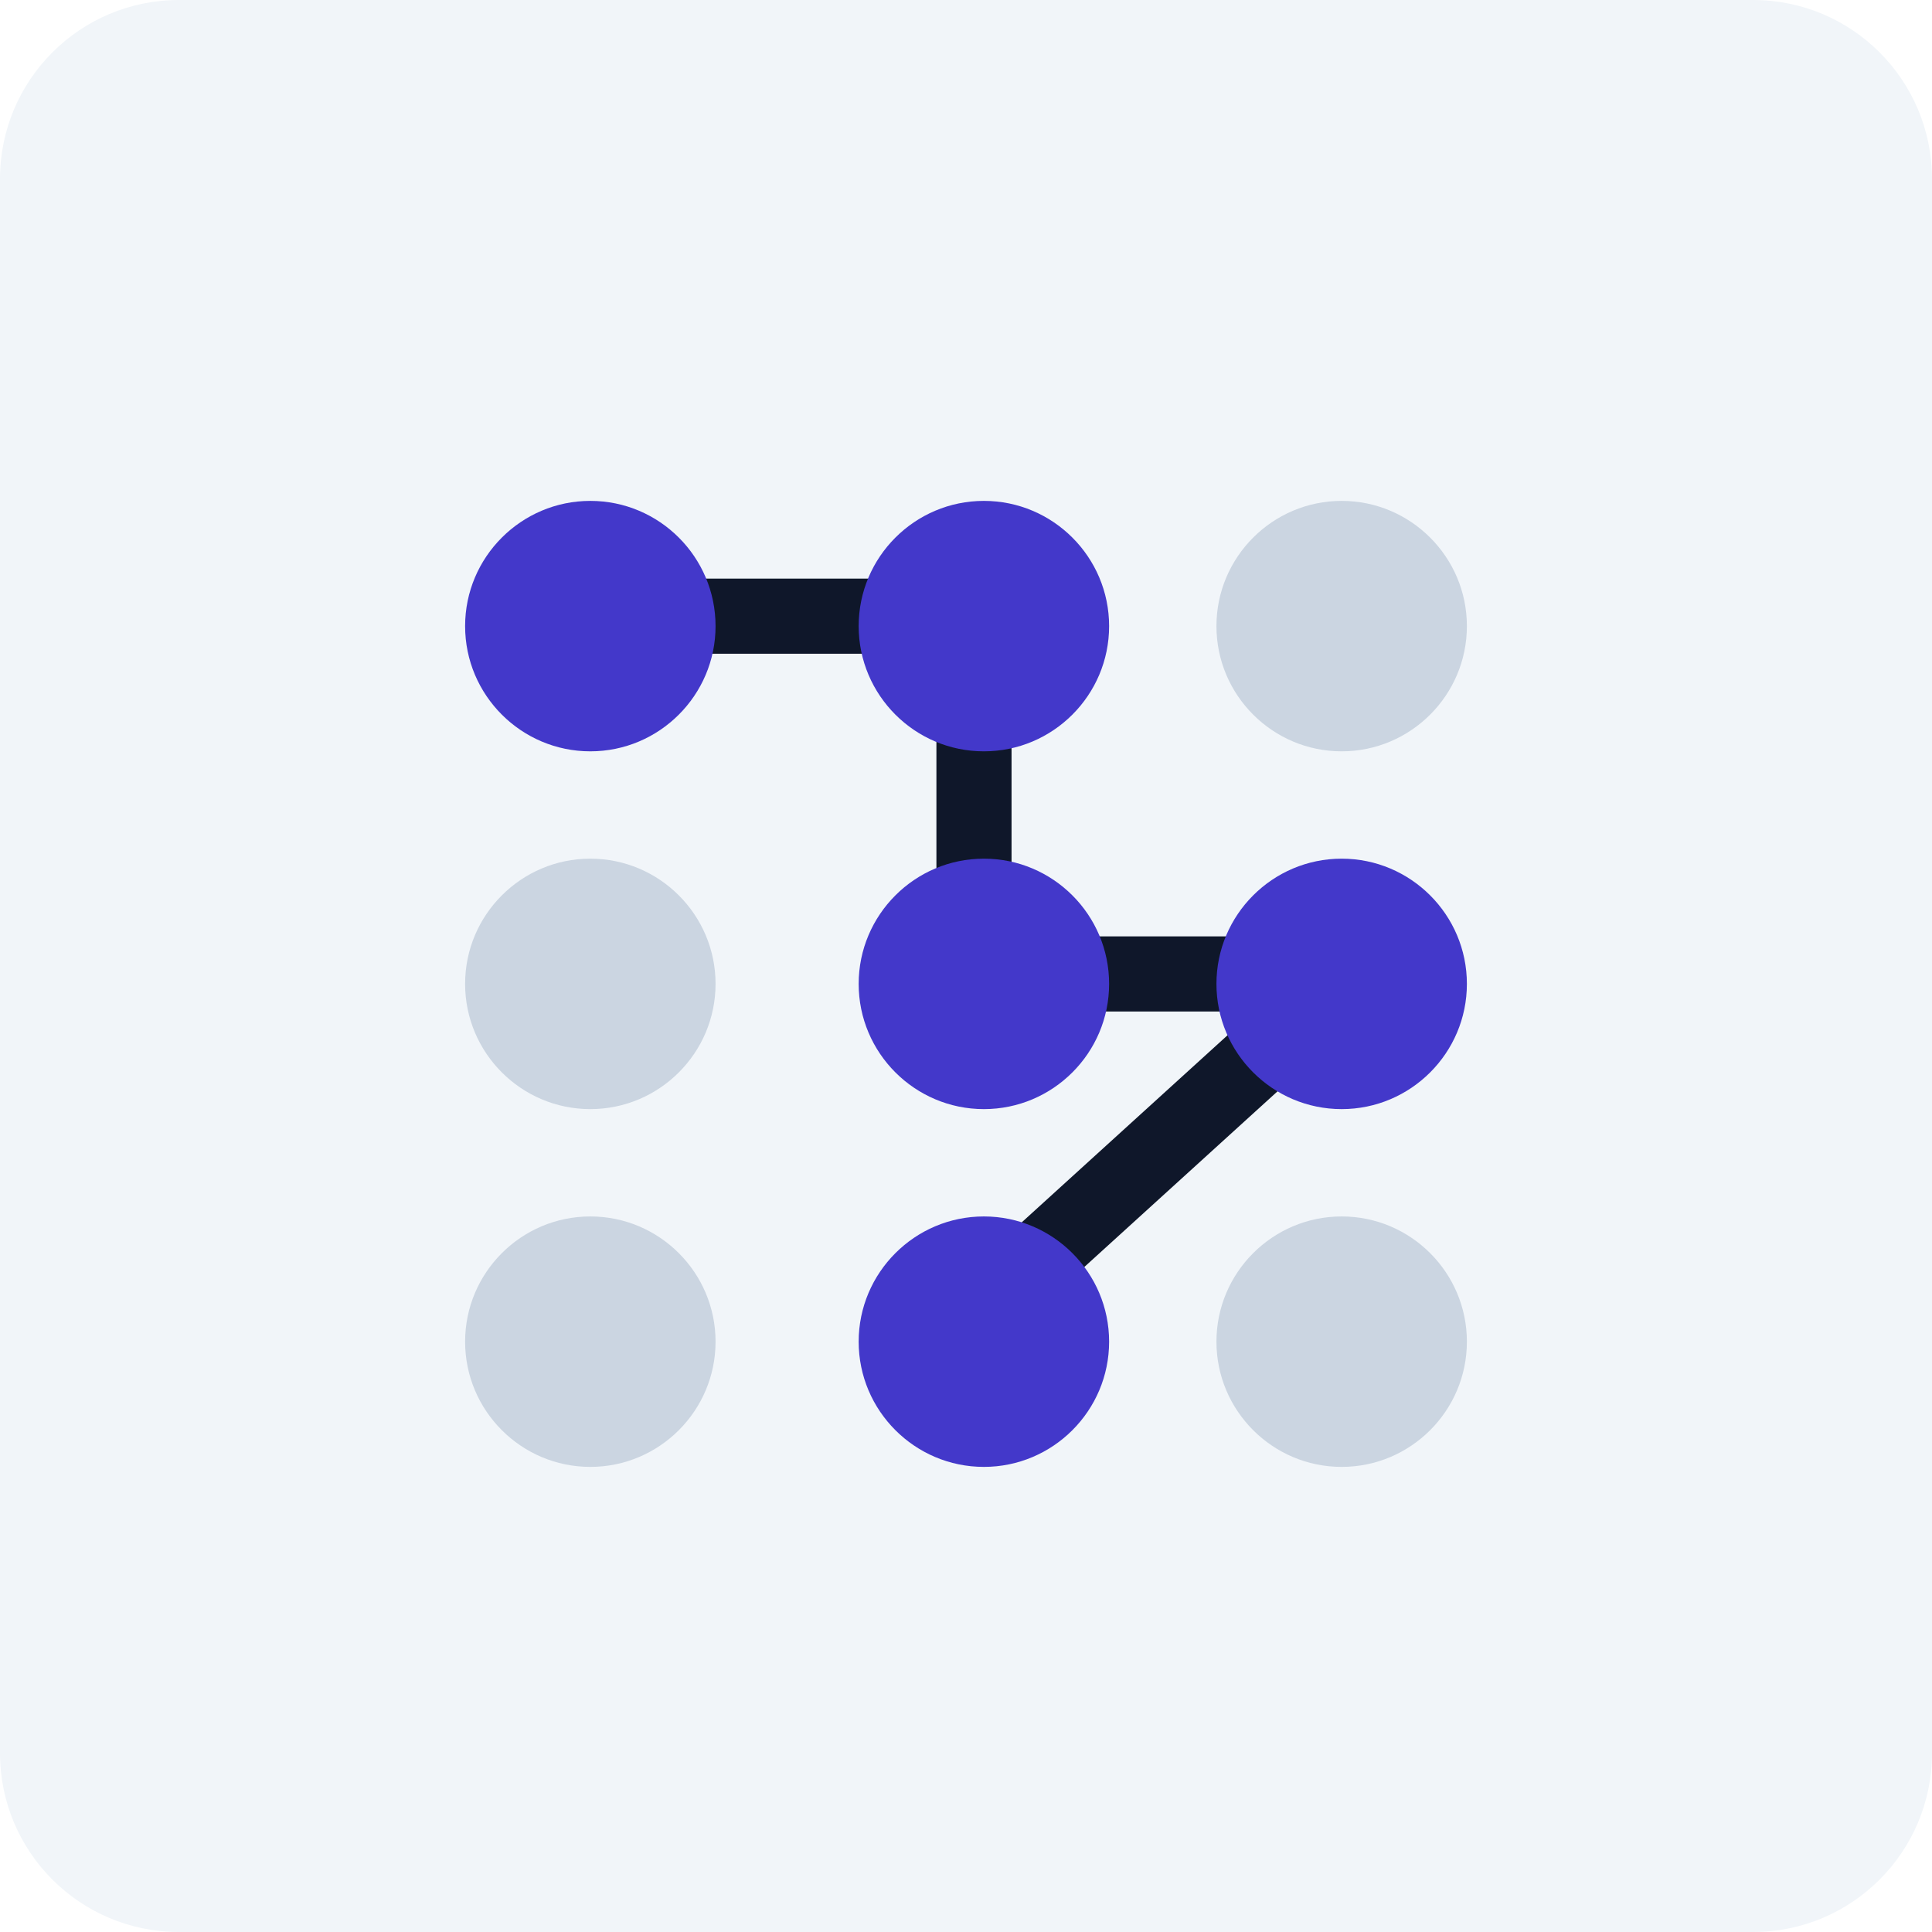
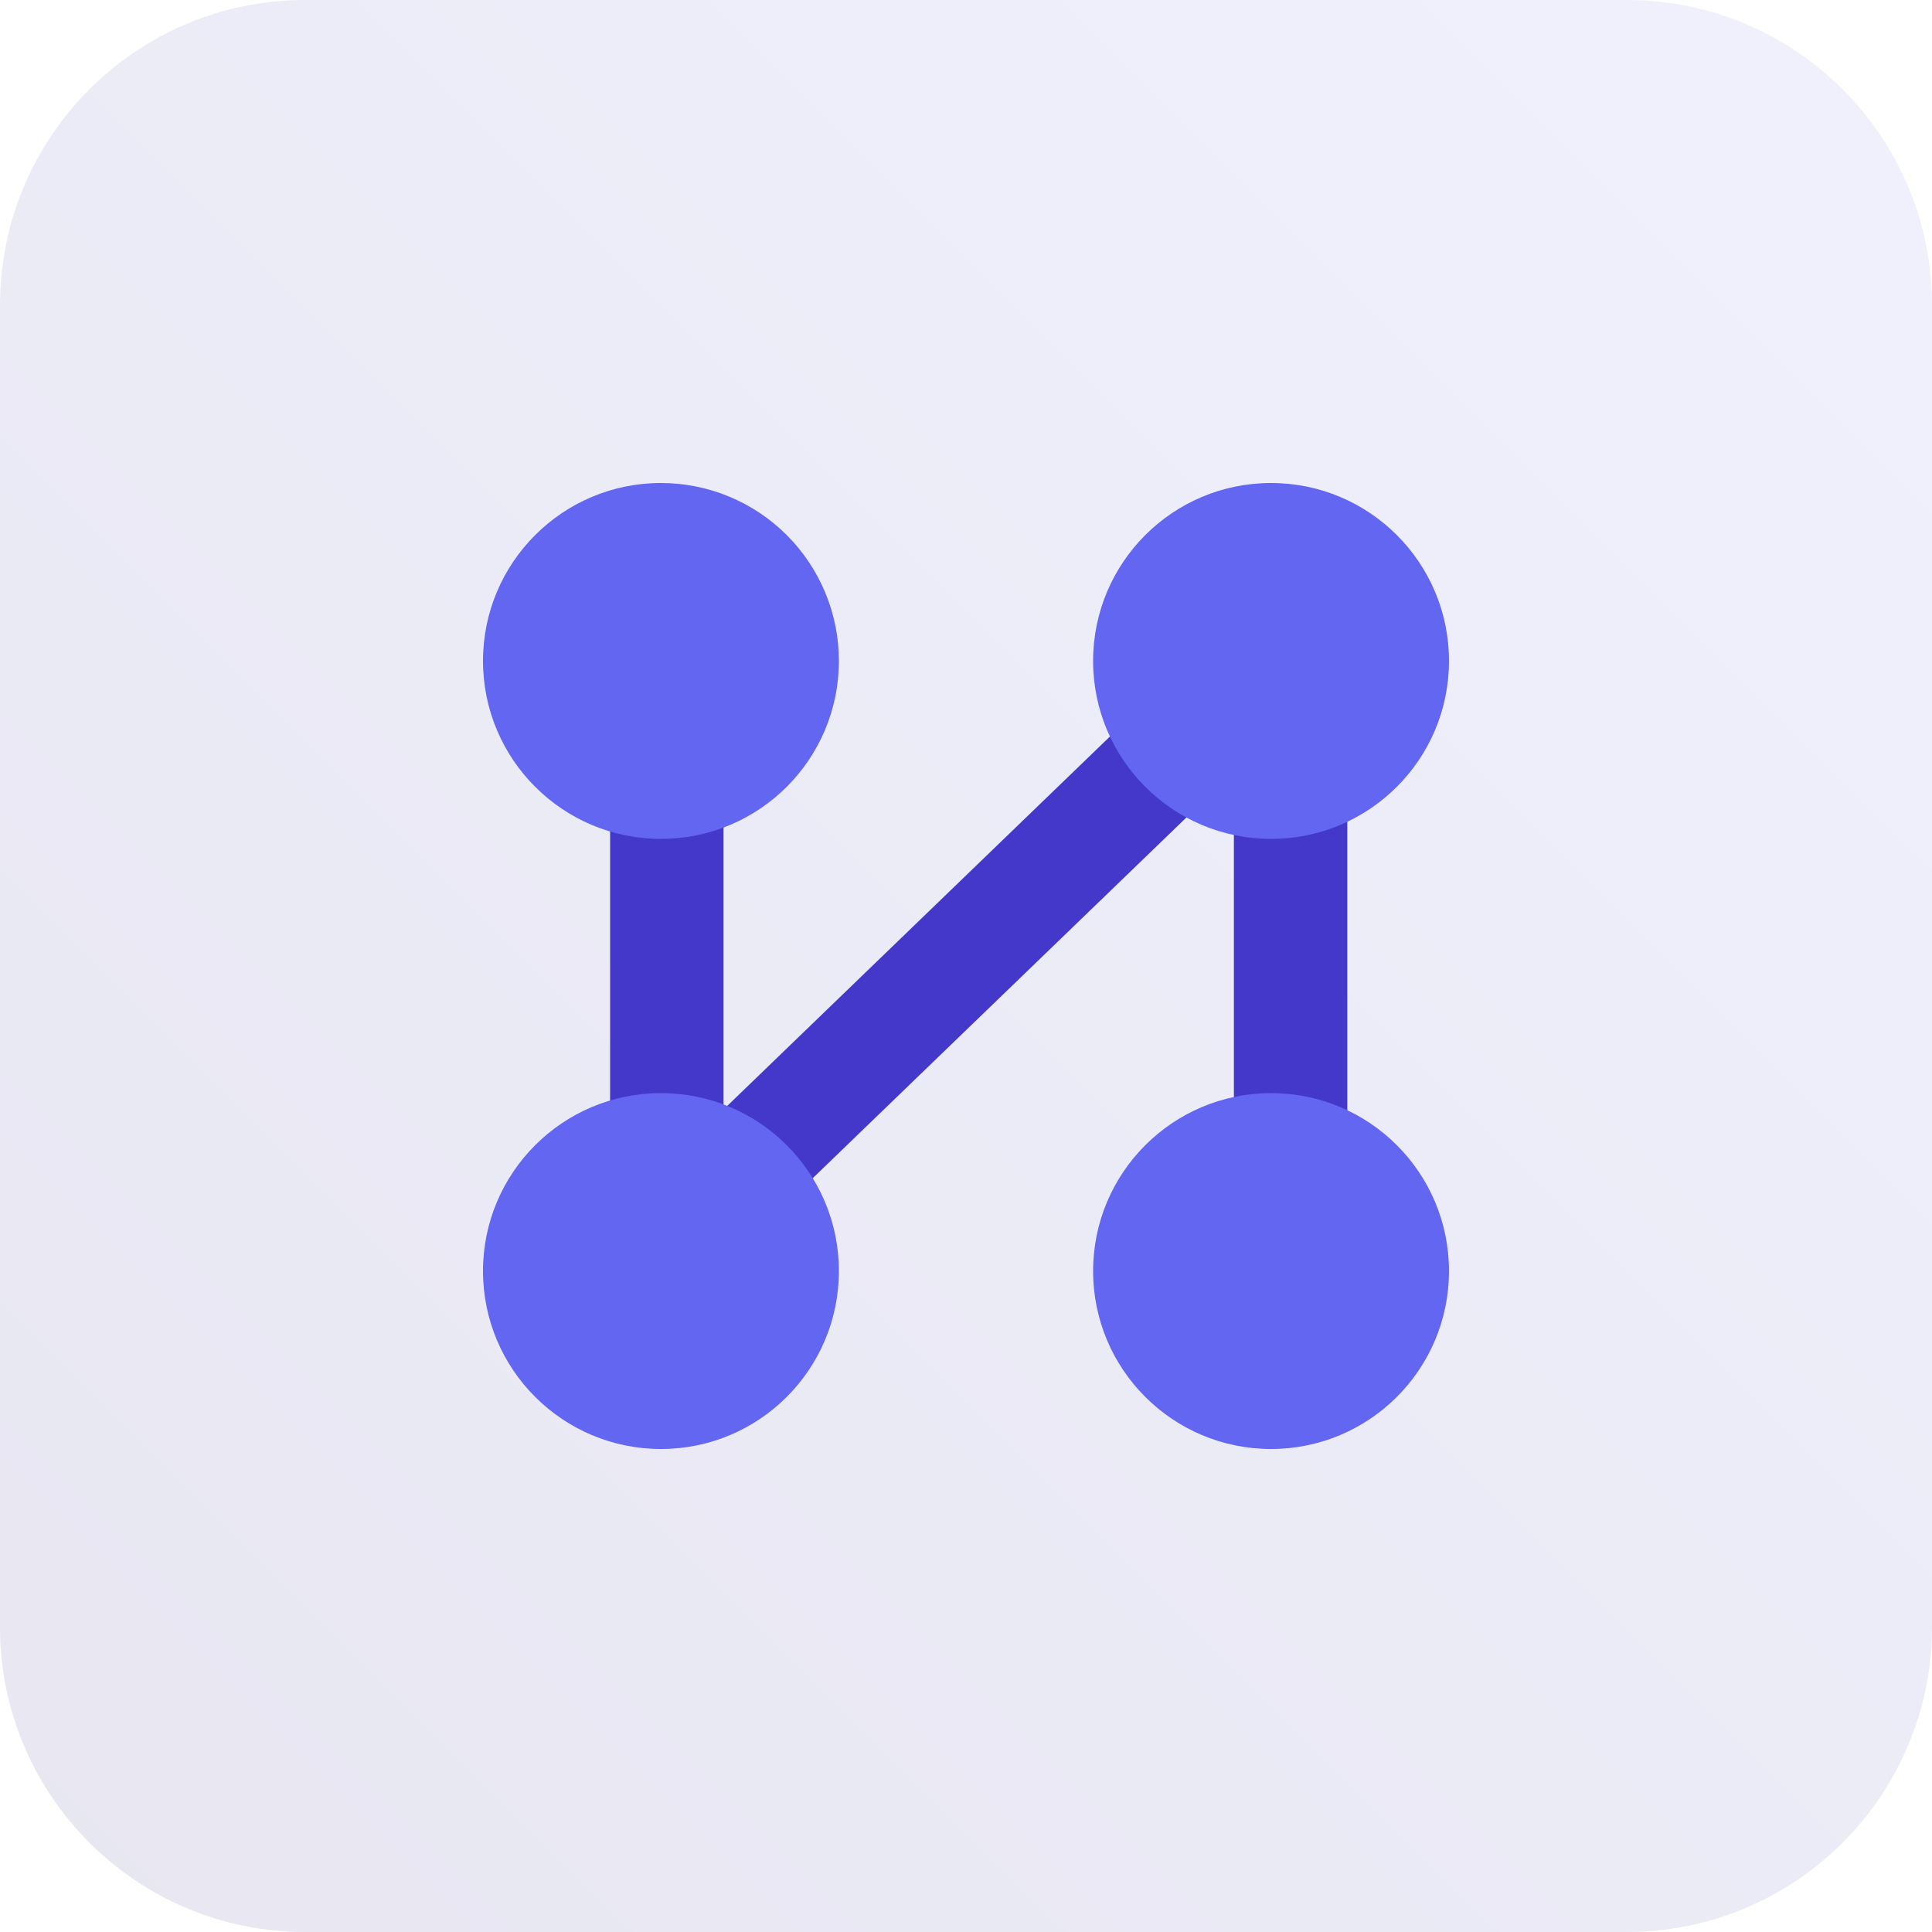
- <svg xmlns="http://www.w3.org/2000/svg" width="54px" height="54px" viewBox="0 0 54 54" version="1.1">
+ <svg xmlns="http://www.w3.org/2000/svg" width="76px" height="76px" viewBox="0 0 76 76" version="1.1">
+   <defs>
+     <linearGradient x1="-3.88578059e-14%" y1="100%" x2="100%" y2="2.77555756e-15%" id="linearGradient-1">
+       <stop stop-color="#E7E6F1" offset="0%" />
+       <stop stop-color="#F0F1FD" offset="100%" />
+     </linearGradient>
+   </defs>
  <g id="auth-facade-pattern" stroke="none" stroke-width="1" fill="none" fill-rule="evenodd">
-     <rect id="Rectangle" fill="#F1F5F9" x="0" y="0" width="54" height="54" rx="5" />
-     <g id="Group" transform="translate(13, 14)">
-       <path d="M3.5,17 C1.57,17 0,15.43 0,13.5 C0,11.57 1.57,10 3.5,10 C5.43,10 7,11.57 7,13.5 C7,15.43 5.43,17 3.5,17 Z" id="Path" fill="#CBD5E1" fill-rule="nonzero" />
-       <path d="M3.5,27 C1.57,27 0,25.43 0,23.5 C0,21.57 1.57,20 3.5,20 C5.43,20 7,21.57 7,23.5 C7,25.43 5.43,27 3.5,27 Z" id="Path" fill="#CBD5E1" fill-rule="nonzero" />
-       <path d="M24.5,27 C22.57,27 21,25.43 21,23.5 C21,21.57 22.57,20 24.5,20 C26.43,20 28,21.57 28,23.5 C28,25.43 26.43,27 24.5,27 Z" id="Path" fill="#CBD5E1" fill-rule="nonzero" />
-       <path d="M24.5,7 C22.57,7 21,5.43 21,3.5 C21,1.57 22.57,0 24.5,0 C26.43,0 28,1.57 28,3.5 C28,5.43 26.43,7 24.5,7 Z" id="Path" fill="#CBD5E1" fill-rule="nonzero" />
-       <line x1="4.001" y1="3.222" x2="13.445" y2="3.222" id="Line" stroke="#0F172A" stroke-width="2.1" stroke-linecap="square" />
-       <line x1="14.001" y1="13.222" x2="23.445" y2="13.222" id="Line" stroke="#0F172A" stroke-width="2.1" stroke-linecap="square" />
-       <line x1="14.223" y1="3" x2="14.223" y2="13" id="Line" stroke="#0F172A" stroke-width="2.1" stroke-linecap="square" />
-       <line x1="25" y1="13" x2="14" y2="23" id="Line" stroke="#0F172A" stroke-width="2.1" stroke-linecap="square" />
-       <g id="Group-2" fill="#4338CA" fill-rule="nonzero">
-         <path d="M14.5,7 C12.57,7 11,5.43 11,3.5 C11,1.57 12.57,0 14.5,0 C16.43,0 18,1.57 18,3.5 C18,5.43 16.43,7 14.5,7 Z" id="Path" />
-         <path d="M14.5,17 C12.57,17 11,15.43 11,13.5 C11,11.57 12.57,10 14.5,10 C16.43,10 18,11.57 18,13.5 C18,15.43 16.43,17 14.5,17 Z" id="Path" />
-         <path d="M24.5,17 C22.57,17 21,15.43 21,13.5 C21,11.57 22.57,10 24.5,10 C26.43,10 28,11.57 28,13.5 C28,15.43 26.43,17 24.5,17 Z" id="Path" />
-         <path d="M14.5,27 C12.57,27 11,25.43 11,23.5 C11,21.57 12.57,20 14.5,20 C16.43,20 18,21.57 18,23.5 C18,25.43 16.43,27 14.5,27 Z" id="Path" />
-         <path d="M3.5,7 C1.57,7 0,5.43 0,3.5 C0,1.57 1.57,0 3.5,0 C5.43,0 7,1.57 7,3.5 C7,5.43 5.43,7 3.5,7 Z" id="Path" />
+     <rect id="Rectangle-Copy-6" fill="url(#linearGradient-1)" x="0" y="0" width="76" height="76" rx="12" />
+     <g id="Group-2" transform="translate(19, 19)" fill-rule="nonzero">
+       <path d="M30.192,4.635 C31.597,3.279 34,4.239 34,6.157 L34,29.843 C34,31.032 33.001,31.996 31.769,31.996 C30.537,31.996 29.538,31.032 29.538,29.843 L29.538,11.355 L8.808,31.365 C7.444,32.682 5.14,31.815 5.006,30.009 L5,29.843 L5,6.157 C5,4.968 5.999,4.004 7.231,4.004 C8.463,4.004 9.462,4.968 9.462,6.157 L9.462,24.644 L30.192,4.635 Z" id="Path-11" fill="#4338CA" />
+       <g id="circles-three-plus-fill" fill="#6366F1">
+         <path d="M14,7 C14,10.866 10.866,14 7,14 C3.134,14 0,10.866 0,7 C0,3.134 3.134,0 7,0 C8.857,0 10.637,0.737 11.95,2.05 C13.263,3.363 14,5.143 14,7 Z M31,14 C34.866,14 38,10.866 38,7 C38,3.134 34.866,0 31,0 C27.134,0 24,3.134 24,7 C24,10.866 27.134,14 31,14 Z M7,24 C3.134,24 0,27.134 0,31 C0,34.866 3.134,38 7,38 C10.866,38 14,34.866 14,31 C14,27.134 10.866,24 7,24 Z M31,24 C27.134,24 24,27.134 24,31 C24,34.866 27.134,38 31,38 C34.866,38 38,34.866 38,31 C38,27.134 34.866,24 31,24 Z" id="Shape" />
      </g>
    </g>
  </g>
</svg>
